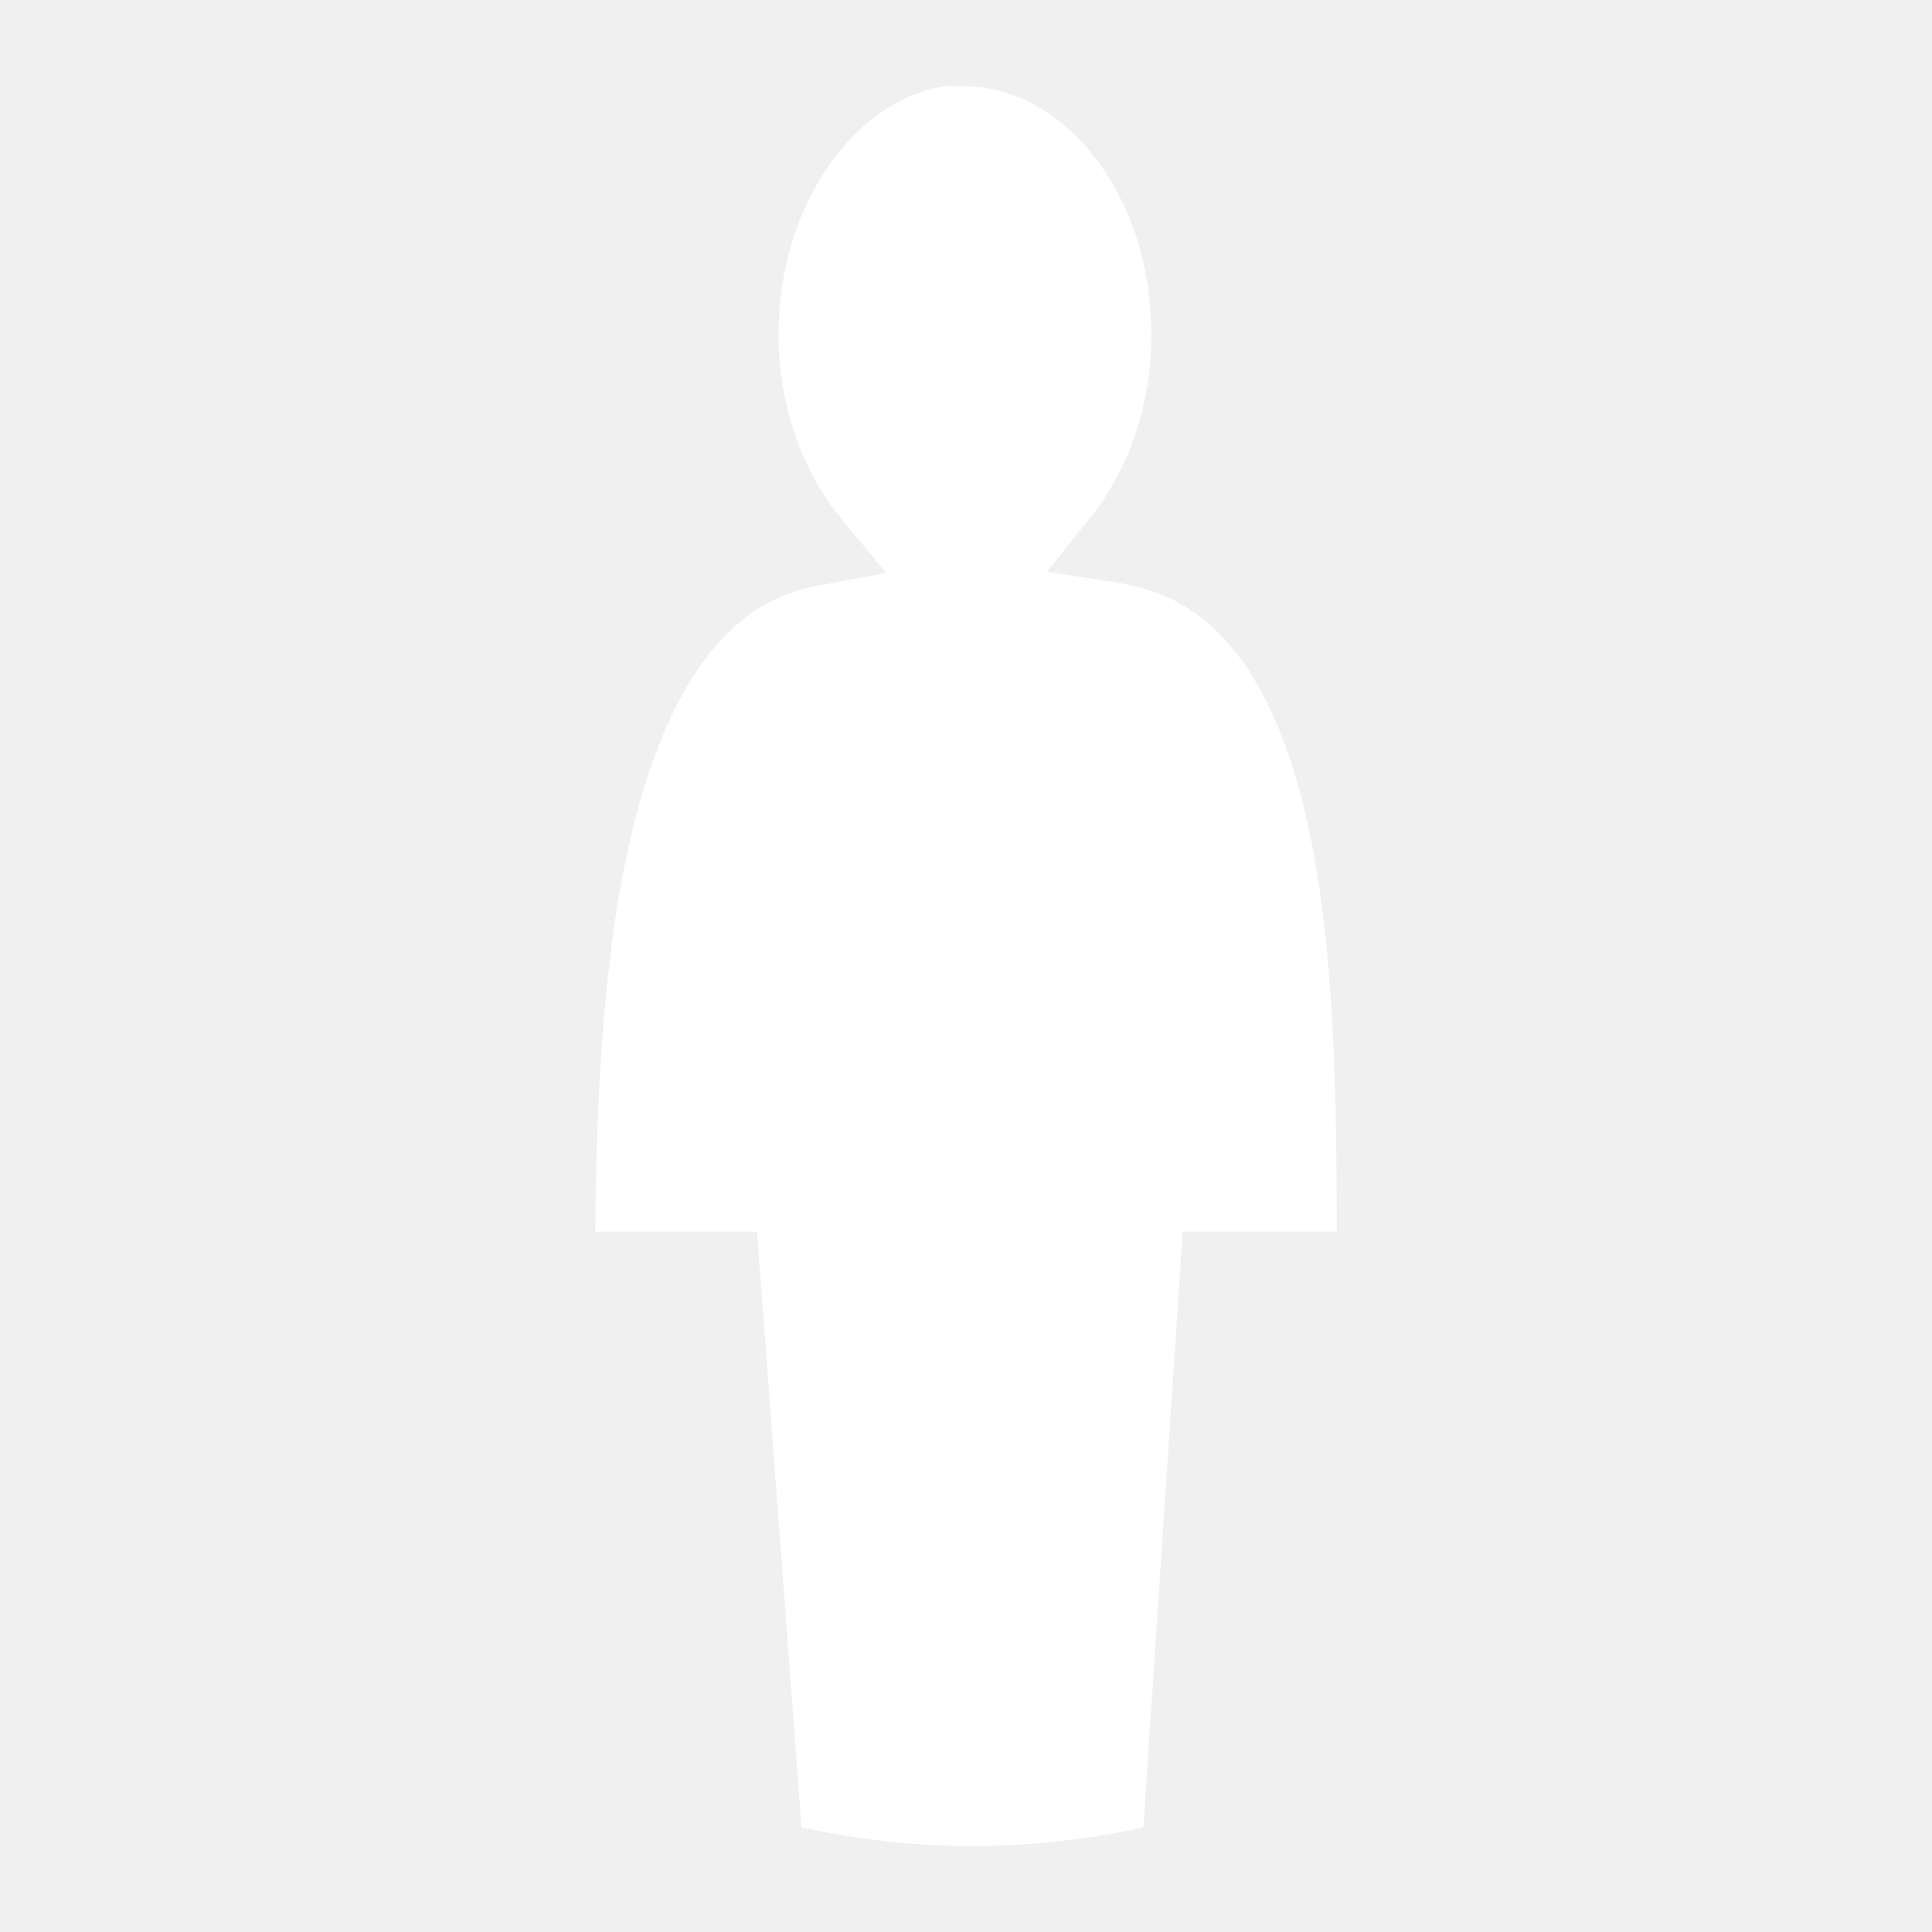
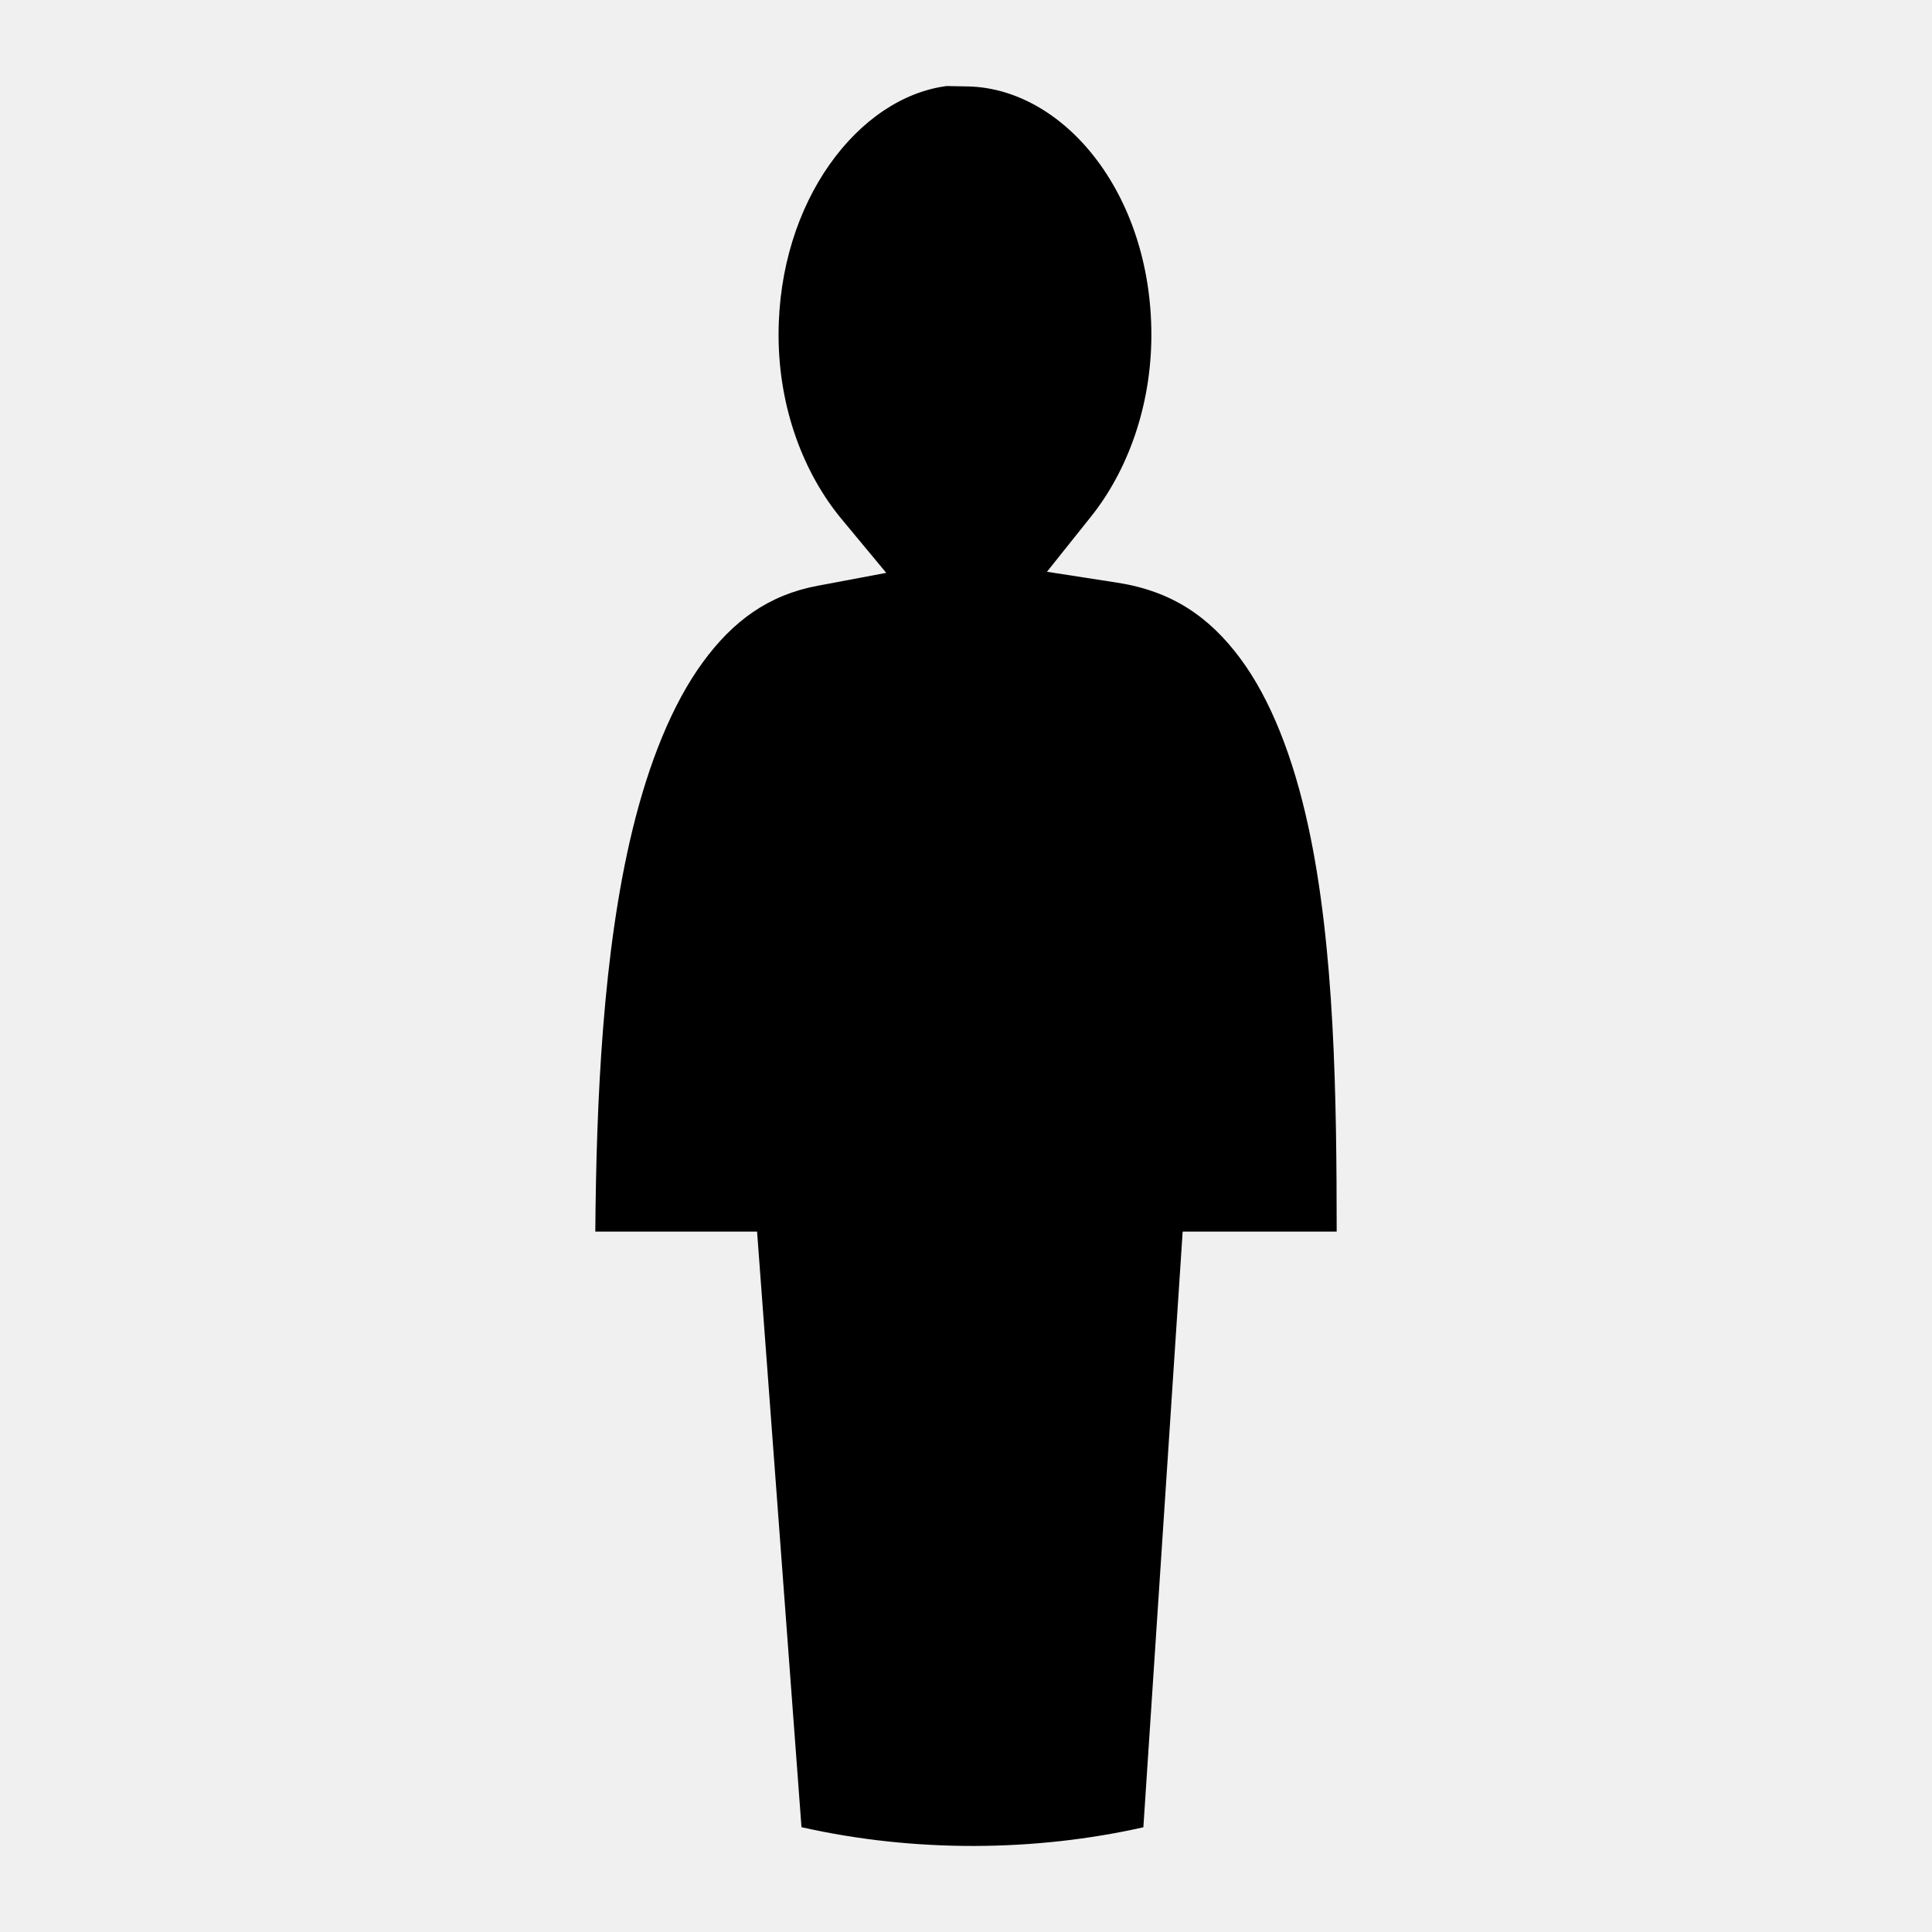
<svg xmlns="http://www.w3.org/2000/svg" viewBox="0 0 512 512">
  <g class="" transform="translate(0,0)" style="touch-action: none;">
-     <path d="M250.882 22.802c-23.366 3.035-44.553 30.444-44.553 65.935 0 19.558 6.771 36.856 16.695 48.815l11.84 14.263-18.217 3.424c-12.9 2.425-22.358 9.24-30.443 20.336-8.085 11.097-14.266 26.558-18.598 44.375-7.843 32.28-9.568 71.693-9.842 106.436h42.868l11.771 157.836c29.894 6.748 61.811 6.51 90.602.025l10.414-157.86h40.816c-.027-35.169-.477-75.126-7.584-107.65-3.918-17.934-9.858-33.372-18.04-44.343-8.185-10.97-18.08-17.745-32.563-19.989l-18.592-2.88 11.736-14.704c9.495-11.897 15.932-28.997 15.932-48.082 0-37.838-23.655-65.844-49.399-65.844z" fill="#fff" fill-opacity="1" />
+     <path d="M250.882 22.802c-23.366 3.035-44.553 30.444-44.553 65.935 0 19.558 6.771 36.856 16.695 48.815l11.84 14.263-18.217 3.424c-12.9 2.425-22.358 9.24-30.443 20.336-8.085 11.097-14.266 26.558-18.598 44.375-7.843 32.28-9.568 71.693-9.842 106.436h42.868l11.771 157.836c29.894 6.748 61.811 6.51 90.602.025l10.414-157.86h40.816c-.027-35.169-.477-75.126-7.584-107.65-3.918-17.934-9.858-33.372-18.04-44.343-8.185-10.97-18.08-17.745-32.563-19.989l-18.592-2.88 11.736-14.704c9.495-11.897 15.932-28.997 15.932-48.082 0-37.838-23.655-65.844-49.399-65.844z" />
  </g>
</svg>
